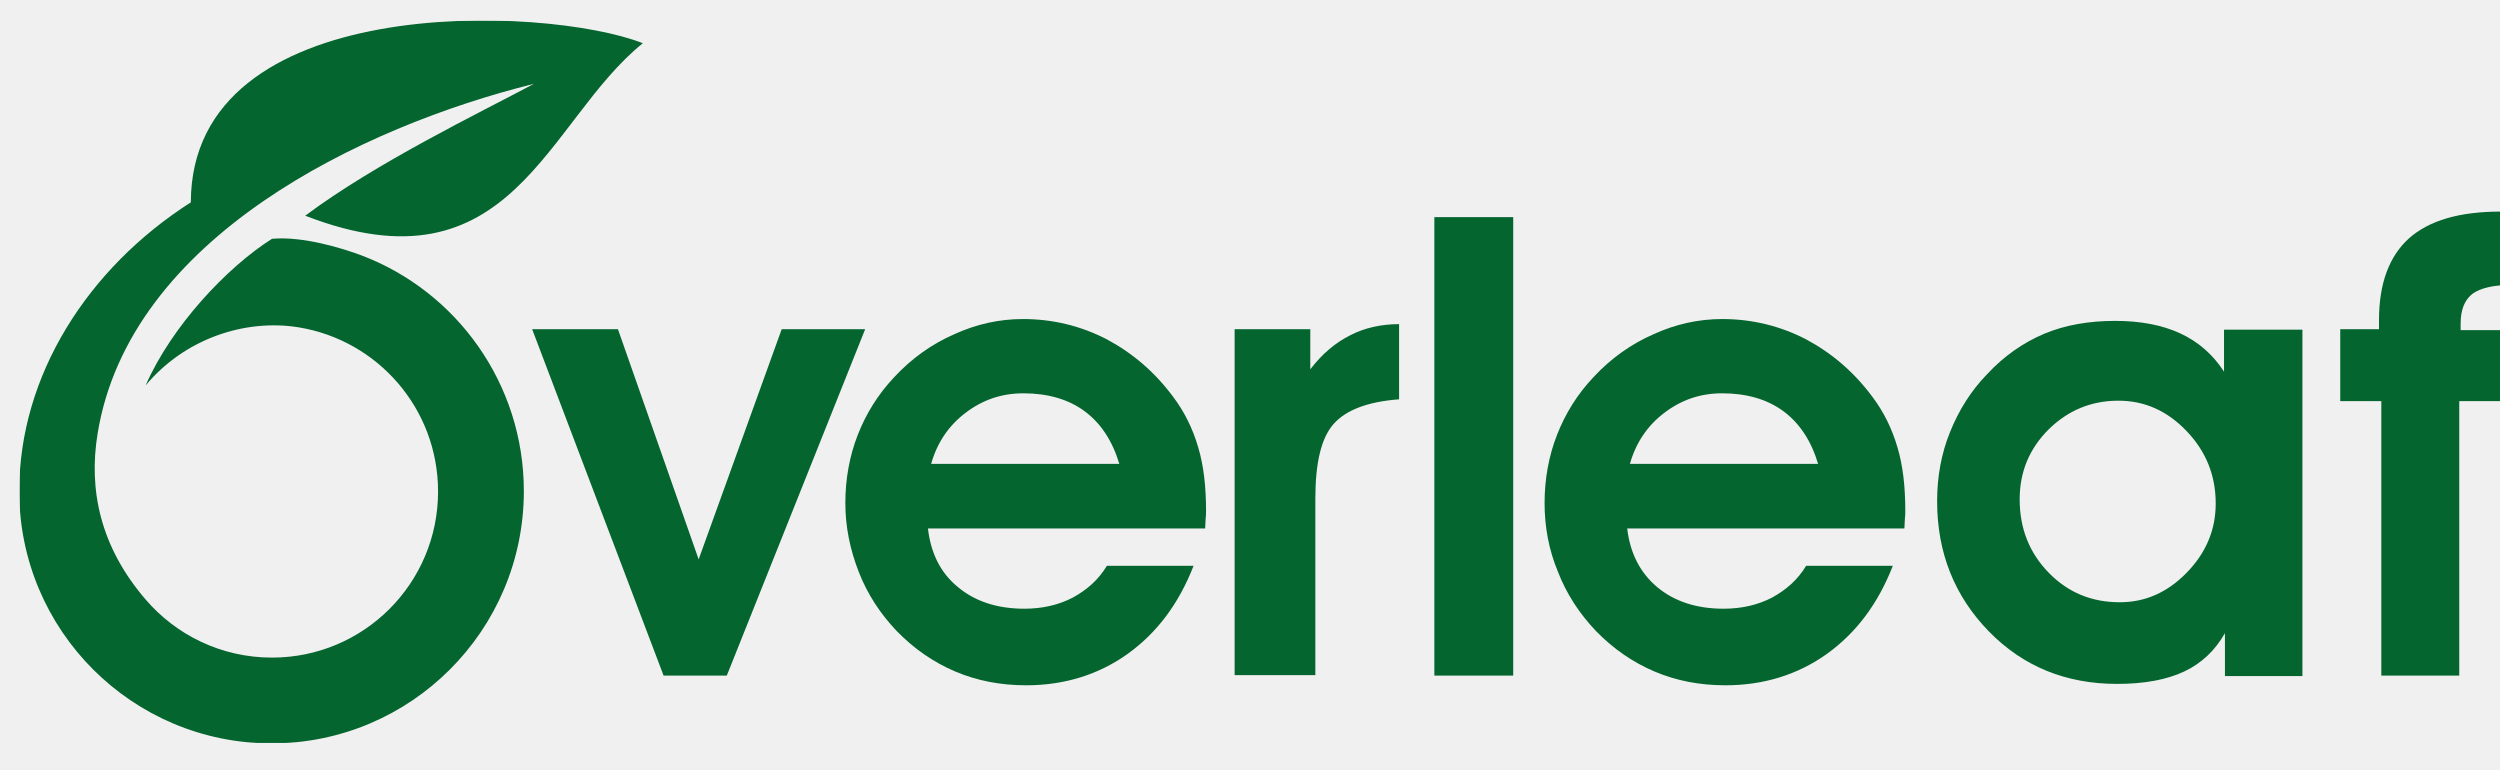
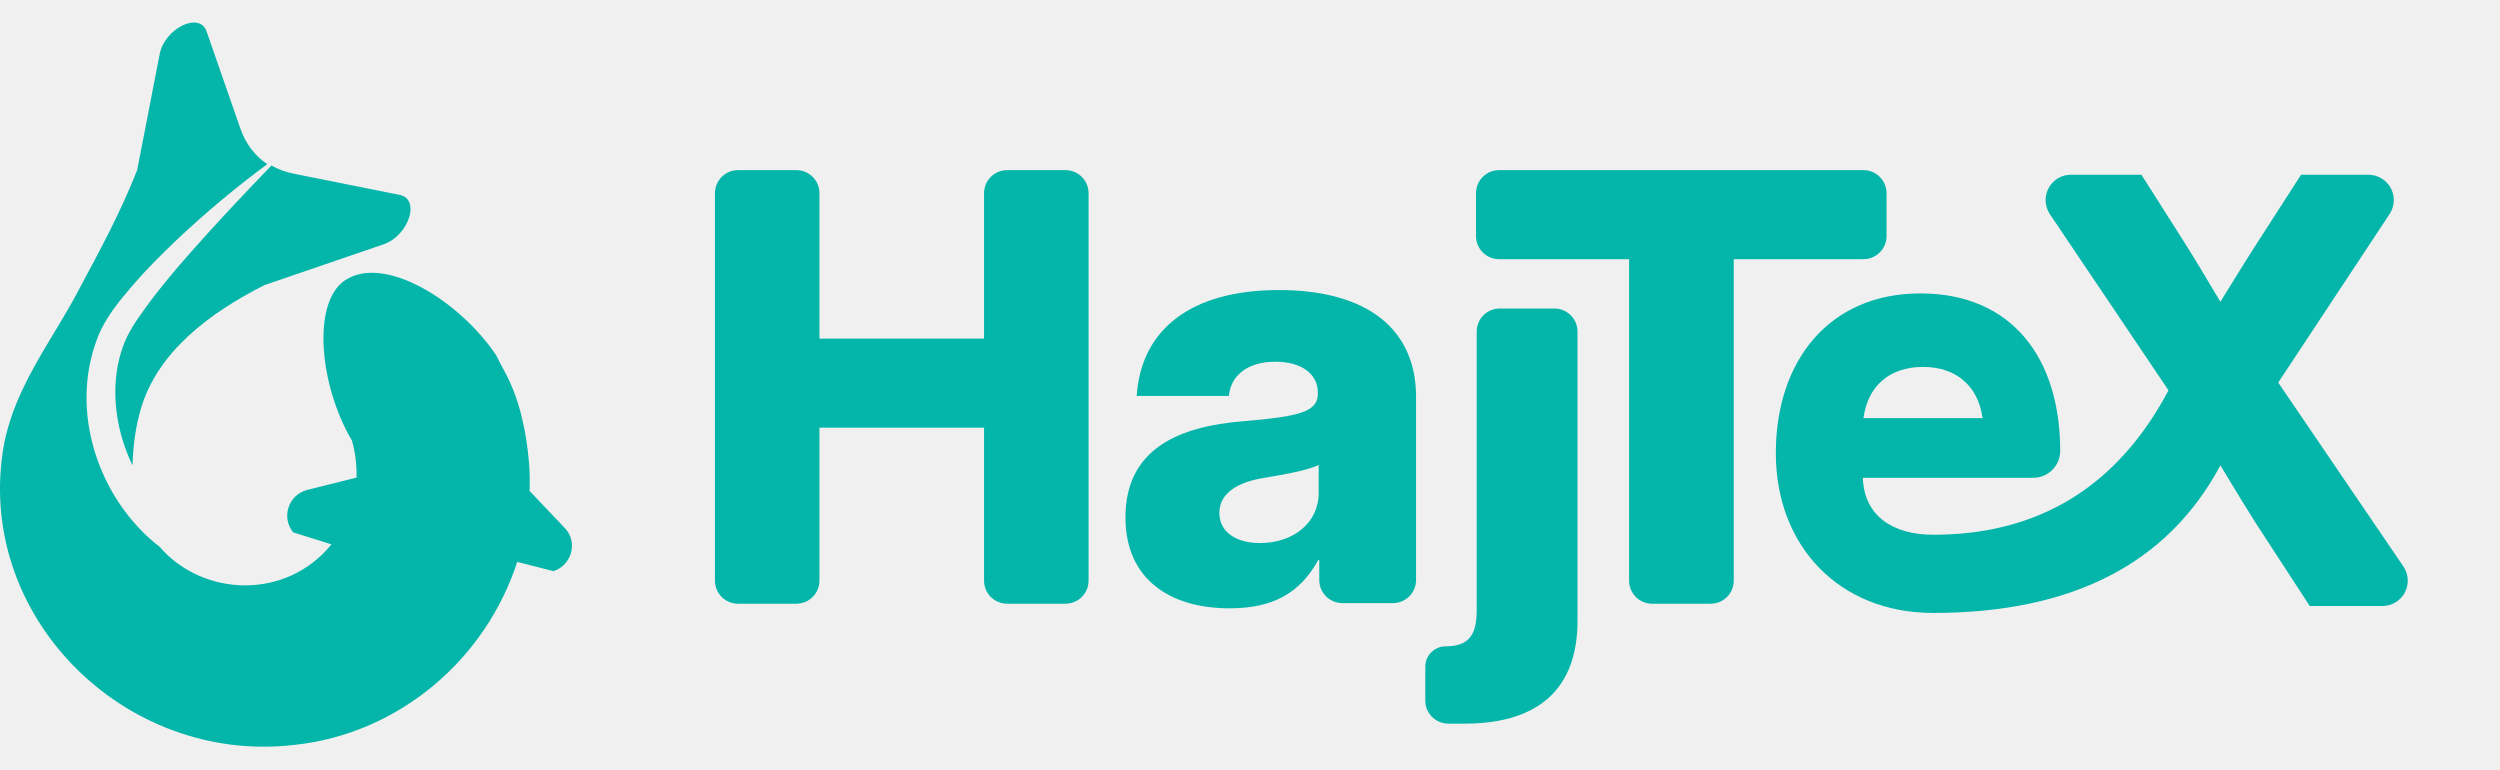
- <svg xmlns="http://www.w3.org/2000/svg" width="130" height="40" viewBox="0 0 130 40" fill="none">
-   <g clip-path="url(#clip0_382_3973)">
-     <mask id="mask0_382_3973" style="mask-type:alpha" maskUnits="userSpaceOnUse" x="1" y="1" width="72" height="38">
-       <path d="M72.763 38.633H1.023V1.072H72.763V38.633Z" fill="white" />
-     </mask>
-     <g mask="url(#mask0_382_3973)">
-       <path d="M48.251 27.456C48.395 28.751 48.898 29.782 49.81 30.526C50.697 31.269 51.849 31.653 53.264 31.653C54.199 31.653 55.039 31.461 55.782 31.077C56.526 30.67 57.126 30.142 57.557 29.422H62.066C61.299 31.389 60.172 32.9 58.636 34.004C57.126 35.083 55.351 35.635 53.36 35.635C52.017 35.635 50.793 35.395 49.666 34.915C48.539 34.435 47.531 33.74 46.62 32.804C45.78 31.917 45.109 30.909 44.653 29.734C44.197 28.559 43.958 27.384 43.958 26.16C43.958 24.913 44.173 23.714 44.605 22.61C45.037 21.507 45.66 20.5 46.5 19.612C47.411 18.629 48.467 17.885 49.618 17.382C50.769 16.854 51.969 16.59 53.192 16.59C54.751 16.59 56.214 16.95 57.557 17.646C58.9 18.365 60.052 19.349 61.011 20.644C61.587 21.411 62.019 22.275 62.306 23.258C62.594 24.218 62.714 25.321 62.714 26.568C62.714 26.664 62.714 26.808 62.69 27.024C62.69 27.24 62.666 27.384 62.666 27.48H48.251V27.456ZM58.205 24.122C57.845 22.922 57.245 22.011 56.406 21.387C55.566 20.764 54.487 20.452 53.216 20.452C52.089 20.452 51.105 20.788 50.218 21.459C49.33 22.131 48.731 23.018 48.419 24.122H58.205ZM72.764 20.764C71.133 20.884 70.005 21.315 69.358 22.035C68.71 22.754 68.398 24.05 68.398 25.921V35.107H64.201V17.118H68.135V19.205C68.758 18.389 69.454 17.814 70.221 17.43C70.965 17.046 71.828 16.854 72.764 16.854V20.764ZM33.428 2.247C28.343 0.256 9.947 -0.463 9.923 10.522C4.55 13.952 1 19.54 1 25.537C1 32.78 6.876 38.657 14.12 38.657C21.363 38.657 27.24 32.78 27.24 25.537C27.24 19.948 23.738 15.151 18.797 13.28C17.838 12.921 15.775 12.273 14.144 12.417C11.793 13.904 8.915 16.974 7.572 20.044C9.587 17.622 12.729 16.566 15.535 17.022C19.637 17.694 22.779 21.243 22.779 25.561C22.779 30.334 18.917 34.195 14.144 34.195C11.505 34.195 9.155 33.02 7.572 31.173C5.197 28.415 4.598 25.441 5.077 22.539C6.732 12.369 18.797 6.588 27.767 4.358C24.841 5.917 19.565 8.459 15.871 11.217C26.64 15.391 28.391 6.301 33.428 2.247ZM37.793 35.131H34.507L27.672 17.118H32.133L36.33 29.087L40.648 17.118H44.989L37.793 35.131Z" fill="#04652F" />
-     </g>
-     <path d="M84.612 27.456C84.756 28.751 85.283 29.782 86.171 30.526C87.058 31.269 88.21 31.653 89.625 31.653C90.56 31.653 91.4 31.461 92.143 31.077C92.887 30.67 93.486 30.142 93.918 29.422H98.427C97.66 31.389 96.532 32.9 94.997 34.004C93.486 35.083 91.711 35.635 89.721 35.635C88.377 35.635 87.154 35.395 86.027 34.915C84.9 34.435 83.892 33.74 82.981 32.804C82.141 31.917 81.47 30.91 81.014 29.734C80.534 28.583 80.318 27.384 80.318 26.16C80.318 24.913 80.534 23.714 80.966 22.611C81.398 21.507 82.021 20.5 82.861 19.612C83.772 18.629 84.828 17.886 85.979 17.382C87.13 16.854 88.329 16.59 89.553 16.59C91.112 16.59 92.575 16.95 93.918 17.646C95.261 18.365 96.412 19.349 97.372 20.644C97.948 21.411 98.379 22.275 98.667 23.258C98.955 24.218 99.075 25.321 99.075 26.568C99.075 26.664 99.075 26.808 99.051 27.024C99.051 27.24 99.027 27.384 99.027 27.48H84.612V27.456ZM94.542 24.122C94.182 22.922 93.582 22.011 92.743 21.387C91.903 20.764 90.824 20.452 89.553 20.452C88.425 20.452 87.442 20.788 86.555 21.459C85.667 22.131 85.067 23.018 84.756 24.122H94.542ZM115.697 35.131V32.924C115.193 33.812 114.497 34.483 113.586 34.915C112.675 35.347 111.499 35.563 110.084 35.563C107.422 35.563 105.191 34.651 103.416 32.828C101.641 31.005 100.73 28.751 100.73 26.064C100.73 24.793 100.946 23.594 101.401 22.467C101.857 21.339 102.481 20.332 103.32 19.468C104.208 18.509 105.215 17.814 106.294 17.358C107.374 16.902 108.621 16.686 109.988 16.686C111.307 16.686 112.435 16.902 113.37 17.334C114.306 17.765 115.073 18.437 115.649 19.325V17.142H119.726V35.155H115.697V35.131ZM105.023 25.968C105.023 27.48 105.527 28.751 106.534 29.782C107.542 30.814 108.765 31.317 110.228 31.317C111.547 31.317 112.698 30.814 113.706 29.782C114.713 28.751 115.217 27.552 115.217 26.184C115.217 24.721 114.713 23.474 113.706 22.419C112.698 21.363 111.523 20.836 110.156 20.836C108.741 20.836 107.542 21.339 106.534 22.323C105.527 23.33 105.023 24.529 105.023 25.968ZM130.903 17.118V20.86H127.881V35.131H123.828V20.86H121.693V17.118H123.708V16.638C123.708 14.743 124.235 13.328 125.267 12.393C126.322 11.457 127.905 11.002 130.04 11.002C130.112 11.002 130.256 11.002 130.448 11.026C130.639 11.026 130.783 11.05 130.903 11.05V14.815H130.615C129.656 14.815 128.984 14.983 128.577 15.271C128.169 15.583 127.953 16.087 127.953 16.83V17.166H130.903V17.118ZM74.586 35.131H78.687V11.29H74.586V35.131Z" fill="#04652F" />
+ <svg xmlns="http://www.w3.org/2000/svg" width="130" height="40" viewBox="0 0 542 157" version="1.1">
+   <g id="Artboard-Copy-2" stroke="none" stroke-width="1" fill="none" fill-rule="evenodd">
+     <path d="M34.606,6.887 C35.703,1.232 43.27,-2.449 44.792,1.931 L52.114,22.984 C53.268,26.302 55.269,28.922 57.946,30.7 C51.005,35.851 44.367,41.386 38.065,47.352 C34.886,50.413 31.731,53.523 28.814,56.922 C25.816,60.425 22.705,64.132 21.076,68.539 C14.986,84.449 21.379,103.421 34.637,113.695 C44.02,124.544 62.058,125.239 71.858,113.131 L63.572,110.536 C60.9,107.277 62.535,102.352 66.628,101.329 L77.296,98.66 C77.341,97.358 77.296,94.011 76.304,90.634 C69.211,78.641 67.593,60.696 74.795,55.886 C83.293,50.21 99.604,60.254 107.6,72.175 C108.351,73.731 108.946,74.879 109.385,75.617 C112.669,81.654 114.095,88.586 114.686,95.377 C114.849,97.454 114.883,99.517 114.816,101.562 L122.492,109.641 C125.316,112.614 123.995,117.59 120.021,118.945 L112.129,116.933 C105.367,137.873 86.684,154.206 63.722,156.622 C26.71,160.901 -5.912,128.214 0.909,91.234 C2.611,82.799 6.627,75.753 10.79,68.814 L12.353,66.215 C13.785,63.832 15.203,61.442 16.517,58.995 C22.134,48.536 26.036,41.297 29.735,32.007 Z M58.845,31 C60.285,31.816 61.896,32.411 63.658,32.764 L86.664,37.368 C91.218,38.28 88.614,46.212 83.147,48.085 L57.446,56.888 L57.432,56.875 C45.592,62.859 34.275,71.252 30.586,83.589 C29.393,87.597 28.926,91.489 28.775,94.905 C28.752,95.272 28.735,95.637 28.723,96 C28.336,95.197 27.974,94.38 27.648,93.548 C24.726,86.242 23.985,77.734 26.631,70.308 C27.791,67.047 29.782,64.239 31.834,61.45 L32.56,60.465 L32.922,59.972 C35.512,56.594 38.279,53.274 41.155,50.038 C46.856,43.541 52.833,37.241 58.845,31 Z M160,126 L172.657,126 C175.419,126 177.657,123.761 177.657,121 L177.657,87.832 L177.657,87.832 L213.343,87.832 L213.343,121 C213.343,123.761 215.581,126 218.343,126 L231,126 C233.761,126 236,123.761 236,121 L236,37 C236,34.239 233.761,32 231,32 L218.343,32 C215.581,32 213.343,34.239 213.343,37 L213.343,68.528 L213.343,68.528 L177.657,68.528 L177.657,37 C177.657,34.239 175.419,32 172.657,32 L160,32 C157.239,32 155,34.239 155,37 L155,121 C155,123.761 157.239,126 160,126 Z M266.603,127 C275.906,127 281.837,123.729 285.771,116.559 L286.021,116.559 L286.021,120.868 C286.021,123.629 288.259,125.868 291.021,125.868 L302,125.868 C304.761,125.868 307,123.629 307,120.868 L307,81.147 L307,81.147 C307,66.491 296.448,58 277.279,58 C258.173,58 247.372,66.554 246.435,80.958 L266.415,80.958 C266.852,76.429 270.536,73.536 276.53,73.536 C282.212,73.536 285.709,76.241 285.709,80.203 L285.709,80.518 C285.709,84.48 281.4,85.424 269.6,86.43 C255.551,87.562 244,92.406 244,107.313 C244,120.521 253.428,127 266.603,127 Z M273.159,112.848 C267.914,112.848 264.355,110.395 264.355,106.306 C264.355,101.966 268.476,99.576 274.22,98.696 C279.527,97.815 283.586,96.997 285.896,95.928 L285.896,101.966 C285.896,108.508 280.339,112.848 273.159,112.848 Z M337,62 C339.761,62 342,64.239 342,67 L342,129.771 C342,144.214 333.766,152 317.551,152 L314,152 C311.239,152 309,149.761 309,147 L309,139.668 C309,137.219 310.985,135.234 313.434,135.234 C318.184,135.234 320.148,133.036 320.148,127.573 L320.148,67 C320.148,64.239 322.386,62 325.148,62 L337,62 Z M464.265,33 L473.23,47.118 C476.051,51.573 478.746,56.091 481.379,60.546 C484.137,56.091 486.896,51.573 489.779,47.118 L498.869,33 L513.485,33 C514.562,33 515.615,33.317 516.513,33.912 C519.04,35.585 519.733,38.992 518.061,41.522 L493.917,78.053 L521.048,117.91 C521.668,118.822 522,119.899 522,121.002 C522,124.035 519.544,126.494 516.513,126.494 L500.75,126.494 L489.027,108.485 C487.272,105.725 484.723,101.568 481.379,96.016 C469.97,117.339 449.211,128 419.102,128 C398.792,128 385,113.568 385,93.363 C385,73.159 396.722,58.727 416.344,58.727 C436.216,58.727 446.652,72.782 446.652,92.861 L446.648,93.102 C446.522,96.213 443.962,98.697 440.822,98.697 L403.869,98.697 C404.119,107.105 410.579,111.051 419.102,111.051 C442.034,111.051 459.045,100.616 470.136,79.747 L444.404,41.528 C443.807,40.628 443.489,39.572 443.489,38.492 C443.489,35.459 445.945,33 448.976,33 L464.265,33 Z M404,32 C406.761,32 409,34.239 409,37 L409,46.305 C409,49.066 406.761,51.305 404,51.305 L375.877,51.305 L375.877,121 C375.877,123.761 373.638,126 370.877,126 L358.186,126 C355.425,126 353.186,123.761 353.186,121 L353.186,51.305 L325,51.305 C322.239,51.305 320,49.066 320,46.305 L320,37 C320,34.239 322.239,32 325,32 L404,32 Z M416.908,74.664 C409.636,74.664 404.934,78.806 403.994,85.771 L429.821,85.771 C428.881,78.806 424.117,74.664 416.908,74.664 Z" id="Combined-Shape" fill="#04B5A9" />
  </g>
-   <defs>
-     <clipPath id="clip0_382_3973">
-       <rect width="130" height="40" fill="white" />
-     </clipPath>
-   </defs>
</svg>
